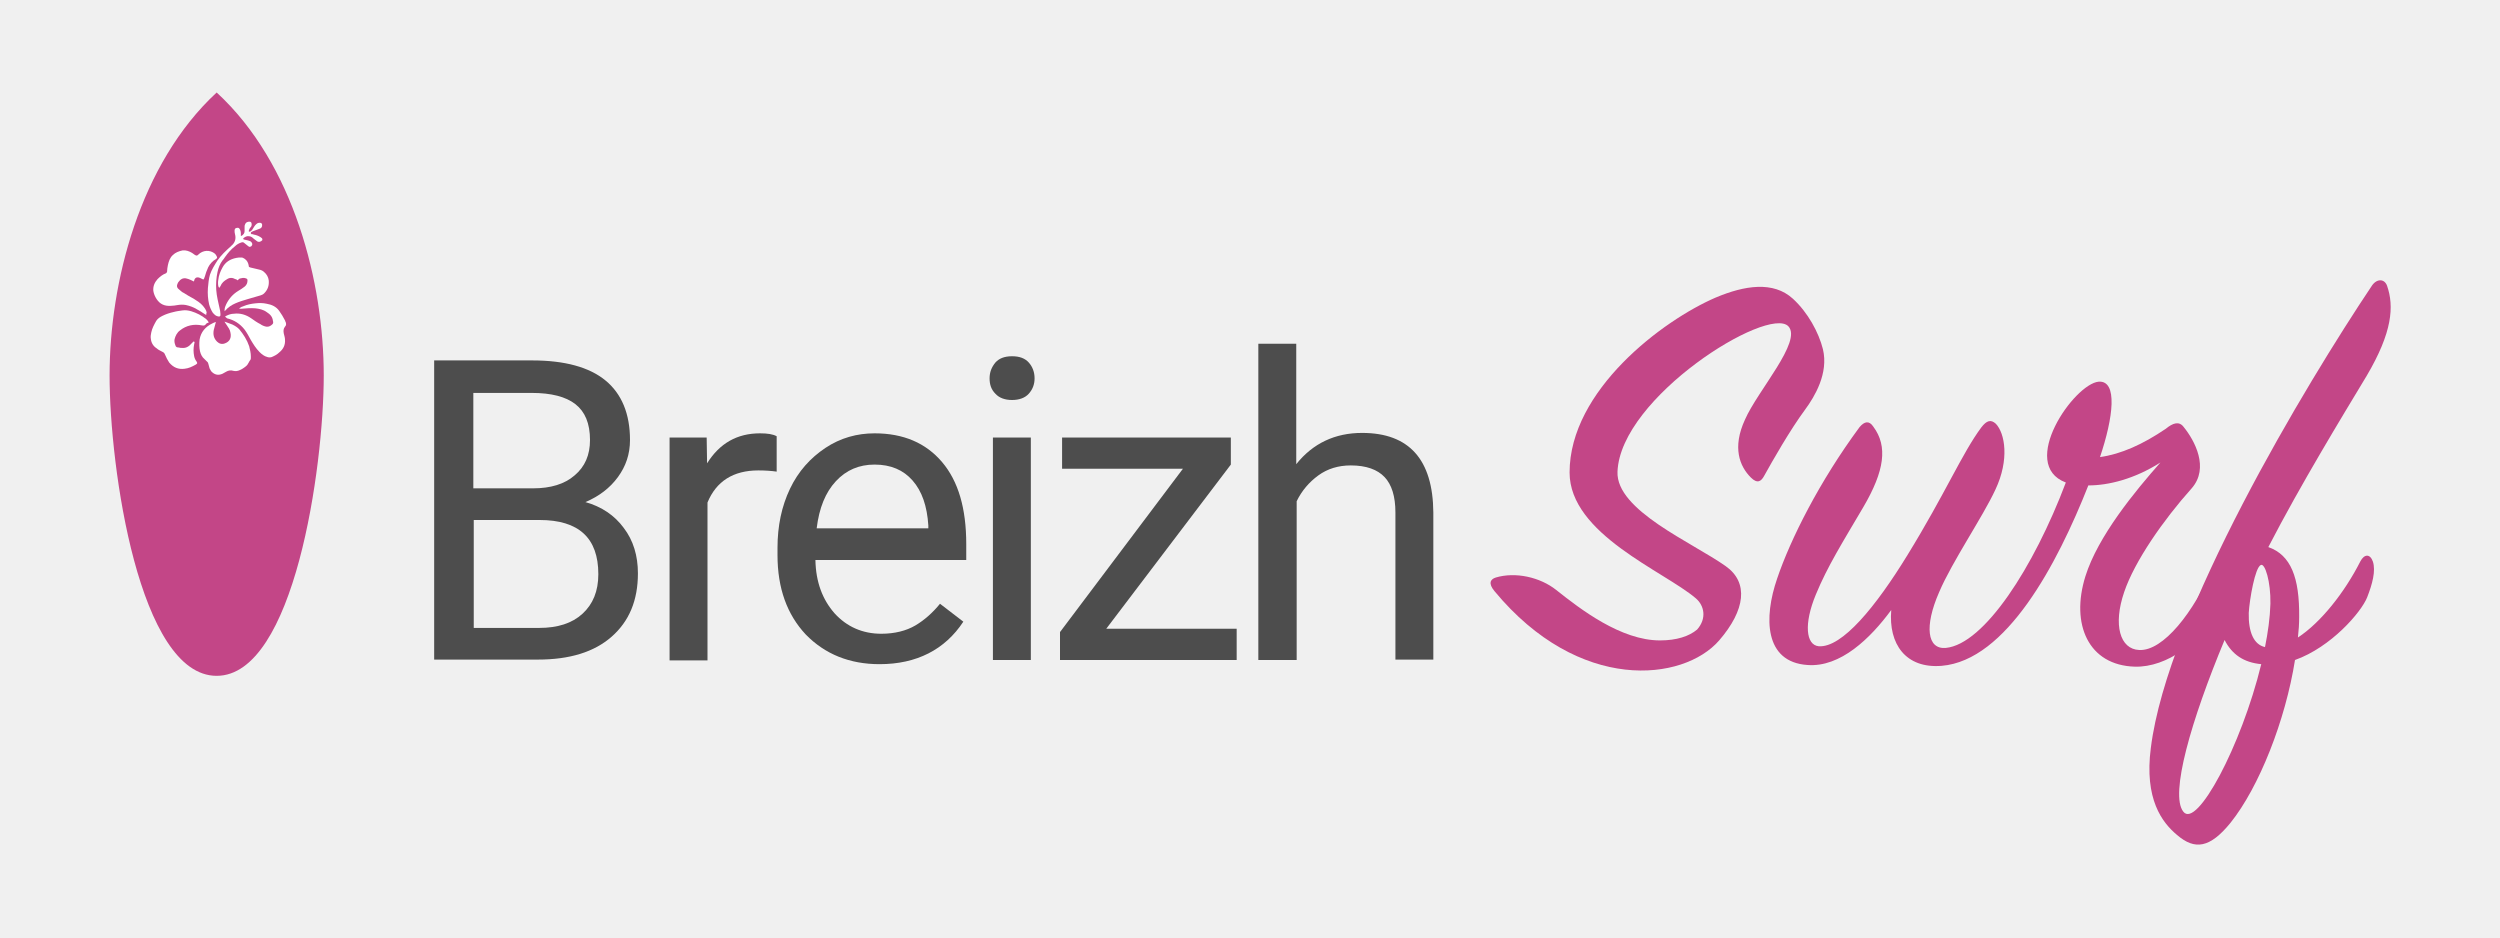
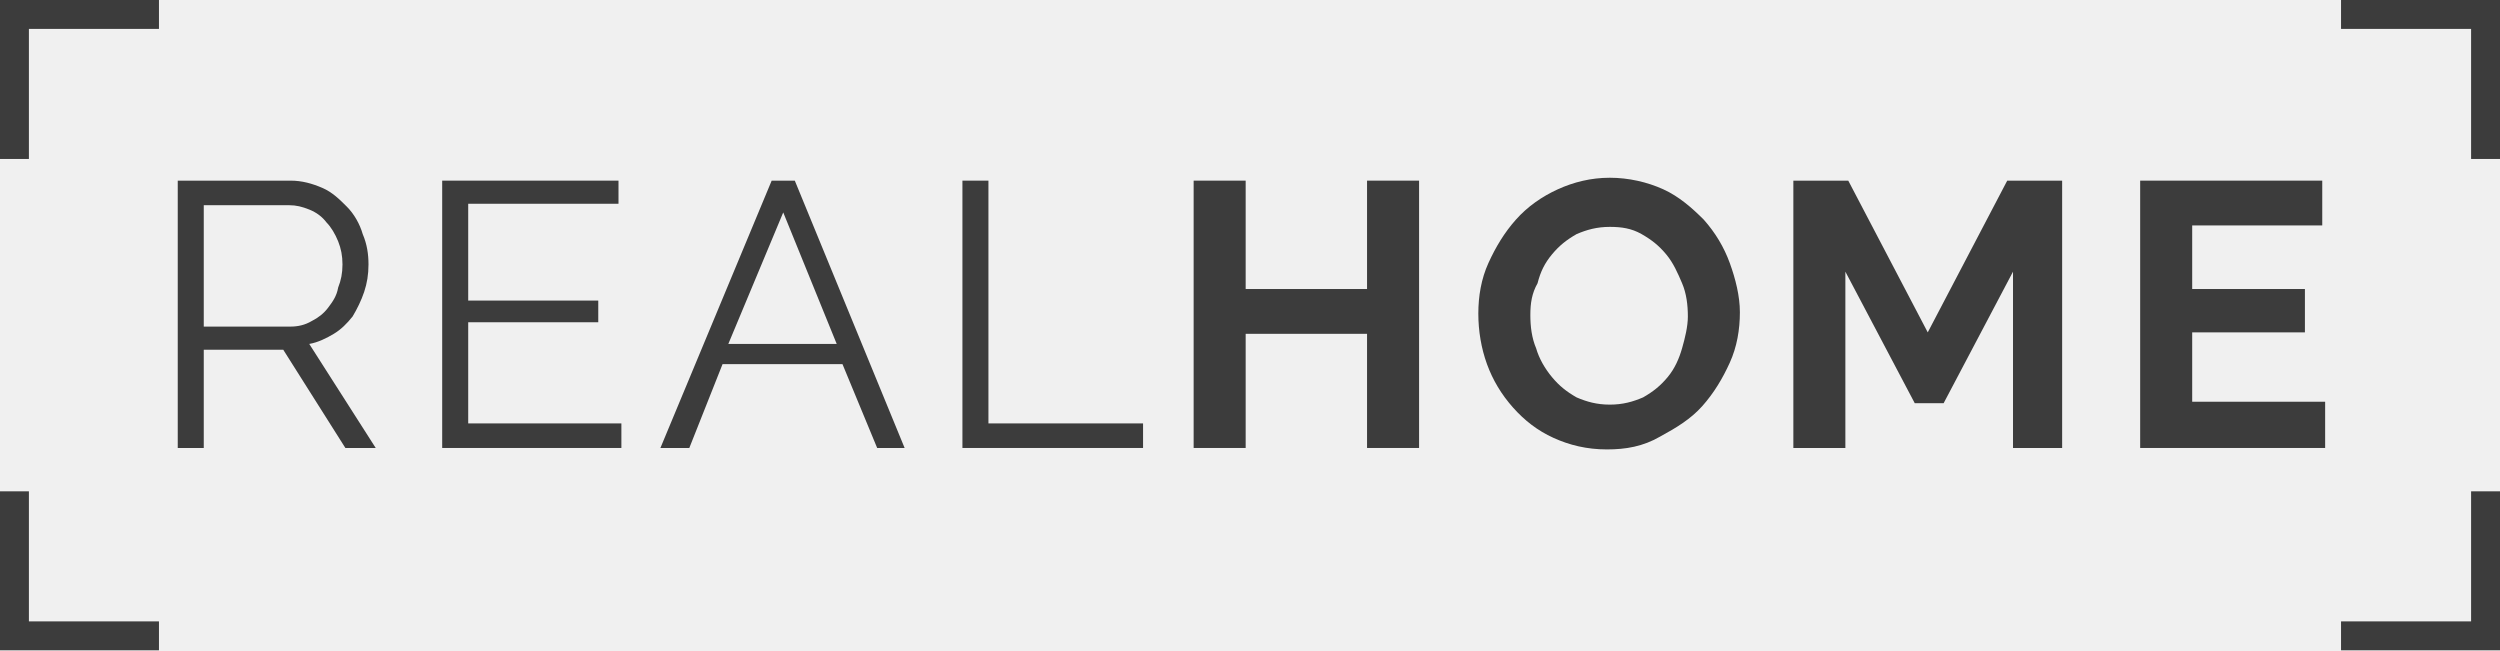
- <svg xmlns="http://www.w3.org/2000/svg" version="1.1" id="Calque_1" x="0px" y="0px" viewBox="0 0 600 225" style="enable-background:new 0 0 600 225;" xml:space="preserve">
+ <svg xmlns="http://www.w3.org/2000/svg" version="1.1" id="Calque_1" x="0px" y="0px" viewBox="0 0 173 45" style="enable-background:new 0 0 173 45;" xml:space="preserve">
  <style type="text/css">
- 	.st0{fill:#4D4D4D;}
- 	.st1{fill:#C34687;}
- 	.st2{fill:#FFFFFF;}
+ 	.st0{enable-background:new    ;}
+ 	.st1{fill:#3C3C3C;}
</style>
-   <g>
-     <g>
-       <path class="st0" d="M104.2,158.4V86.5h23.5c7.8,0,13.7,1.6,17.6,4.8c3.9,3.2,5.9,8,5.9,14.3c0,3.4-1,6.3-2.9,8.9    c-1.9,2.6-4.5,4.6-7.8,6c3.9,1.1,7,3.2,9.2,6.2c2.3,3,3.4,6.7,3.4,10.9c0,6.5-2.1,11.5-6.3,15.2c-4.2,3.7-10.1,5.5-17.7,5.5H104.2    z M113.7,117.2H128c4.1,0,7.5-1,9.9-3.1c2.5-2.1,3.7-4.9,3.7-8.5c0-4-1.2-6.8-3.5-8.6c-2.3-1.8-5.8-2.7-10.5-2.7h-14V117.2z     M113.7,124.8v25.9h15.7c4.4,0,7.9-1.1,10.4-3.4s3.8-5.4,3.8-9.5c0-8.7-4.7-13-14.1-13H113.7z" />
-       <path class="st0" d="M186.5,113.2c-1.4-0.2-2.9-0.3-4.5-0.3c-6,0-10.1,2.6-12.2,7.7v37.9h-9.1V105h8.9l0.1,6.2    c3-4.8,7.2-7.2,12.7-7.2c1.8,0,3.1,0.2,4,0.7V113.2z" />
-       <path class="st0" d="M211.1,159.4c-7.2,0-13.1-2.4-17.7-7.1c-4.5-4.8-6.8-11.1-6.8-19.1v-1.7c0-5.3,1-10,3-14.2    c2-4.2,4.9-7.4,8.5-9.8c3.6-2.4,7.6-3.5,11.8-3.5c6.9,0,12.3,2.3,16.2,6.9c3.9,4.6,5.8,11.1,5.8,19.7v3.8h-36.2    c0.1,5.3,1.7,9.5,4.6,12.8c2.9,3.2,6.7,4.9,11.2,4.9c3.2,0,6-0.7,8.2-2c2.2-1.3,4.2-3.1,5.9-5.2l5.6,4.3    C226.8,155.9,220,159.4,211.1,159.4z M209.9,111.5c-3.7,0-6.8,1.3-9.3,4c-2.5,2.7-4,6.4-4.6,11.3h26.8v-0.7    c-0.3-4.6-1.5-8.2-3.8-10.8C216.8,112.8,213.8,111.5,209.9,111.5z" />
-       <path class="st0" d="M237.5,90.8c0-1.5,0.5-2.7,1.4-3.8c0.9-1,2.2-1.5,4-1.5s3.1,0.5,4,1.5c0.9,1,1.4,2.3,1.4,3.8    c0,1.5-0.5,2.7-1.4,3.7c-0.9,1-2.3,1.5-4,1.5s-3.1-0.5-4-1.5C237.9,93.5,237.5,92.3,237.5,90.8z M247.4,158.4h-9.1V105h9.1V158.4z    " />
-       <path class="st0" d="M265.5,150.9h31.3v7.5h-42.4v-6.7l29.5-39.2h-29V105h40.5v6.5L265.5,150.9z" />
-       <path class="st0" d="M311.1,111.4c4-5,9.3-7.5,15.8-7.5c11.3,0,17,6.4,17.1,19.1v35.3h-9.1V123c0-3.9-0.9-6.7-2.6-8.5    c-1.7-1.8-4.4-2.8-8.1-2.8c-3,0-5.6,0.8-7.8,2.4s-4,3.7-5.2,6.2v38.1H302V82.5h9.1V111.4z" />
+   <g id="Logo" transform="translate(1 1)">
+     <g class="st0">
+       <path class="st1" d="M11.3,30V11.5h7.8c0.8,0,1.5,0.2,2.2,0.5c0.7,0.3,1.2,0.8,1.7,1.3c0.5,0.5,0.9,1.2,1.1,1.9    c0.3,0.7,0.4,1.4,0.4,2.1c0,0.7-0.1,1.3-0.3,1.9s-0.5,1.2-0.8,1.7c-0.4,0.5-0.8,0.9-1.3,1.2c-0.5,0.3-1.1,0.6-1.7,0.7L25,30h-2.1    l-4.3-6.8h-5.5V30H11.3z M13.1,21.6h6c0.5,0,1-0.1,1.5-0.4c0.4-0.2,0.8-0.5,1.1-0.9s0.6-0.8,0.7-1.4c0.2-0.5,0.3-1,0.3-1.6    s-0.1-1.1-0.3-1.6c-0.2-0.5-0.5-1-0.8-1.3c-0.3-0.4-0.7-0.7-1.2-0.9c-0.5-0.2-0.9-0.3-1.4-0.3h-5.9V21.6z" />
+       <path class="st1" d="M42,28.4V30H29.6V11.5h12.2v1.6H31.4v6.7h9v1.5h-9v7H42z" />
+       <path class="st1" d="M52.4,11.5H54L61.6,30h-1.9l-2.4-5.8H49L46.7,30h-2L52.4,11.5z M56.9,22.8l-3.7-9.1l-3.8,9.1H56.9z" />
+       <path class="st1" d="M65.6,30V11.5h1.8v16.8h10.7V30H65.6z" />
    </g>
-     <g>
-       <path class="st1" d="M373.5,141.6c5.8,4.6,15.5,12.1,24.9,12.1c4,0,7-1,8.9-2.6c2.4-2.7,1.7-5.8-0.3-7.5    c-7.6-6.5-30.3-15.4-30.3-30.2c0-19.7,22.3-36.5,35.1-42c6.9-2.9,13.8-4,18.5,0.3c3.6,3.3,6.2,8.1,7.2,12.1    c1.4,5.8-2,11.4-4.2,14.4c-3.7,5-7.9,12.4-9.9,16c-0.7,1.3-1.6,2-3.2,0.4c-2.7-2.7-4.5-7.2-1.4-13.9c3-6.9,13.8-18.8,10.4-22.4    c-4.9-5-40.3,17-41,34.9c-0.4,9.3,18,17,26,22.7c5.5,3.9,4.7,10.5-1.6,17.8c-8.6,9.9-33.6,12.7-53.9-11.8c-1.6-1.9-1-2.9,0.3-3.3    C363.7,137.2,369.6,138.5,373.5,141.6z" />
-       <path class="st1" d="M512.4,160c-11.2-0.3-15.5-10.2-11.9-21.7c3-9.6,11.9-20.4,18-27.3c-6.3,4-12.5,5.5-17.3,5.5    c-7.5,19-19.7,42-35.2,43.3c-8.6,0.7-12.8-5.2-12.1-13.4c-5,6.8-12.2,13.8-20.1,13.2c-10.4-0.7-10.5-11.4-7.3-20.7    c3.2-9.5,10.2-23.4,19.8-36.4c1.2-1.4,2.3-1.6,3.3-0.1c3.5,4.7,2.7,10.6-2.4,19.3c-5,8.5-8.6,14.2-11.4,21    c-2.9,7-2.4,12.1,0.7,12.4c5.6,0.4,13.7-9.5,21.3-21.9c9.1-14.8,13.1-24.4,17.7-30.6c1.3-1.7,2.3-2,3.5-0.9    c2.2,2.3,3.3,8.6-0.1,15.8c-3,6.5-10.4,17.3-13.5,24.6c-3.6,8.2-2.9,13.8,1.6,13.4c9.2-0.9,21.1-19.3,28.8-39.7    c-11.5-4.3,2-23.7,7.9-24.2c4.6-0.3,3.5,8.6,0.3,18.1c5-0.7,10.2-3,15.8-6.8c1.7-1.4,3.2-1.9,4.3-0.4c2.6,3.2,6.2,9.8,1.9,14.7    c-6.8,7.6-13.7,17.5-16.2,24.9c-2.7,7.9-1,13.7,3.6,13.9c5.8,0.3,13.1-9.1,17.7-19.8c0.6-1.3,1.6-1.3,2.2,0c0.7,1.6,1,5-0.7,9.3    C528.6,154.1,520,160.2,512.4,160z" />
-       <path class="st1" d="M551.8,148.1c0,1.6-0.1,3.2-0.3,4.9c5.5-3.6,11.2-10.8,15-18.3c0.9-1.7,2.3-1.9,3,0.1    c0.7,2.2-0.1,5.3-1.4,8.6c-1.4,3.5-8.6,11.9-17.3,15c-2.3,14.5-8.6,30.5-15.5,39.1c-4.9,6-8.5,6.6-12.8,2.9    c-3.6-3-7.9-8.6-6.3-20.9c4-32.1,37.1-87.1,53.1-111c1.2-1.7,3-1.6,3.6,0.1c1.7,4.9,1.3,11.1-4.9,21.6c-5.9,9.8-15.8,26-23.6,41.1    C549.8,133.2,551.9,138.6,551.8,148.1z M524,194.8c3.2,4.2,13.9-15.7,18.7-35.4c-4.2-0.4-7-2.3-8.8-5.8    C525.9,172.8,520.7,190.7,524,194.8z M544.9,144.9c0.1-5.3-1.3-9.8-2.3-9.3c-1.4,0.6-2.7,8.2-2.9,11.5c-0.1,4.6,1.2,7.6,3.9,8.2    C544.3,151.8,544.8,148.3,544.9,144.9z" />
+     <g class="st0">
+       <path class="st1" d="M97.2,11.5V30h-3.6v-7.9h-8.4V30h-3.6V11.5h3.6V19h8.4v-7.5H97.2z" />
+       <path class="st1" d="M110.2,30.1c-1.4,0-2.6-0.3-3.7-0.8c-1.1-0.5-2-1.2-2.8-2.1c-0.8-0.9-1.4-1.9-1.8-3c-0.4-1.1-0.6-2.3-0.6-3.5    c0-1.2,0.2-2.4,0.7-3.5s1.1-2.1,1.9-3c0.8-0.9,1.8-1.6,2.9-2.1c1.1-0.5,2.3-0.8,3.6-0.8c1.3,0,2.6,0.3,3.7,0.8    c1.1,0.5,2,1.3,2.8,2.1c0.8,0.9,1.4,1.9,1.8,3c0.4,1.1,0.7,2.3,0.7,3.4c0,1.2-0.2,2.4-0.7,3.5c-0.5,1.1-1.1,2.1-1.9,3    c-0.8,0.9-1.8,1.5-2.9,2.1C112.7,29.9,111.5,30.1,110.2,30.1z M104.9,20.8c0,0.8,0.1,1.6,0.4,2.3c0.2,0.7,0.6,1.4,1.1,2    c0.5,0.6,1,1,1.7,1.4c0.7,0.3,1.4,0.5,2.3,0.5c0.9,0,1.6-0.2,2.3-0.5c0.7-0.4,1.2-0.8,1.7-1.4c0.5-0.6,0.8-1.3,1-2    c0.2-0.7,0.4-1.5,0.4-2.2c0-0.8-0.1-1.6-0.4-2.3s-0.6-1.4-1.1-2c-0.5-0.6-1-1-1.7-1.4s-1.4-0.5-2.2-0.5c-0.9,0-1.6,0.2-2.3,0.5    c-0.7,0.4-1.2,0.8-1.7,1.4c-0.5,0.6-0.8,1.2-1,2C105,19.3,104.9,20,104.9,20.8z" />
+       <path class="st1" d="M138.3,30V17.8l-4.8,9.1h-2l-4.8-9.1V30h-3.6V11.5h3.8l5.5,10.5l5.5-10.5h3.8V30H138.3z" />
+       <path class="st1" d="M159.9,26.9V30h-12.8V11.5h12.6v3.1h-9v4.4h7.8V22h-7.8v4.8H159.9z" />
    </g>
-     <g>
-       <path class="st1" d="M52,22.2C33.5,39.3,26.3,67.9,26.3,90.1s7.1,72.1,25.7,72.1s25.7-50,25.7-72.1S70.6,39.3,52,22.2z" />
-       <g>
-         <path class="st2" d="M49.5,75.6c-0.2-0.1-0.3-0.2-0.5-0.3c-0.6-0.4-1.2-0.8-1.8-1.1c-0.8-0.5-1.7-0.8-2.6-1     c-0.6-0.1-1.3-0.1-1.9,0c-0.6,0.1-1.2,0.2-1.7,0.2c-1.5,0.1-2.6-0.4-3.4-1.6c-0.4-0.6-0.7-1.3-0.8-2c-0.1-1.1,0.3-2,1-2.8     c0.6-0.6,1.2-1.1,2-1.4c0.2-0.1,0.2-0.2,0.3-0.4c0-0.5,0.1-1.1,0.2-1.6c0.2-0.9,0.5-1.8,1.2-2.4c0.6-0.6,1.4-0.9,2.3-1.1     c0.9-0.1,1.6,0.2,2.3,0.6c0.2,0.2,0.5,0.3,0.7,0.5c0.4,0.2,0.5,0.2,0.8-0.1c1.1-1.1,2.8-1.2,4-0.2c0.2,0.2,0.3,0.4,0.4,0.6     c0.2,0.3,0.1,0.5-0.2,0.7c-0.2,0.1-0.4,0.3-0.6,0.4c-0.7,0.6-1.2,1.3-1.5,2.2c-0.3,0.6-0.4,1.3-0.7,2c-0.1,0.3-0.2,0.3-0.4,0.2     c-0.2-0.1-0.4-0.2-0.6-0.3c-0.7-0.3-1.2-0.1-1.4,0.6c0,0,0,0.1,0,0.1c0,0.1-0.1,0.2-0.2,0.1c-0.2-0.1-0.4-0.2-0.6-0.3     c-0.4-0.2-0.8-0.3-1.2-0.4c-0.7-0.1-1.3,0.2-1.7,0.8c-0.2,0.2-0.3,0.5-0.4,0.8c-0.1,0.4,0.1,0.8,0.4,1c0.4,0.3,0.7,0.7,1.2,0.9     c0.8,0.5,1.6,1,2.4,1.4c0.8,0.5,1.6,1,2.2,1.7c0.4,0.5,0.8,1,0.9,1.6C49.5,75.2,49.5,75.4,49.5,75.6     C49.5,75.6,49.5,75.6,49.5,75.6z" />
-         <path class="st2" d="M43.7,83.5c1,0.1,1.7-0.4,2.3-1.1c0.1-0.1,0.2-0.2,0.3-0.3c0,0,0.1-0.1,0.1-0.1c0,0,0.1-0.1,0.2,0     c0,0,0.1,0.1,0.1,0.1c0,0.2-0.1,0.4-0.1,0.5c-0.2,1-0.2,1.9,0,2.9c0.1,0.5,0.3,0.9,0.6,1.3c0.2,0.4,0.2,0.4-0.2,0.7     c-0.9,0.5-1.7,0.9-2.7,1c-1.5,0.2-2.7-0.3-3.7-1.5c-0.4-0.6-0.7-1.2-1-1.9c-0.1-0.3-0.3-0.5-0.5-0.6c-0.5-0.3-1.1-0.5-1.5-0.9     c-0.8-0.5-1.3-1.3-1.4-2.3c-0.1-0.5,0-1,0.1-1.5c0.2-1,0.7-1.9,1.2-2.8c0.4-0.6,0.9-0.9,1.5-1.2c0.8-0.4,1.7-0.7,2.6-0.9     c0.7-0.2,1.5-0.3,2.2-0.4c0.7-0.1,1.4,0,2.1,0.2c1.3,0.4,2.5,1,3.6,1.9c0.2,0.2,0.4,0.4,0.5,0.6c0.1,0.2,0.1,0.3-0.2,0.3     c-0.1,0-0.2,0.1-0.3,0.2c-0.3,0.4-0.5,0.5-1,0.4c-2-0.4-3.8,0-5.3,1.2c-0.7,0.5-1.1,1.3-1.3,2.1c-0.1,0.5,0,1,0.2,1.5     c0.1,0.4,0.4,0.5,0.8,0.5C43.2,83.5,43.4,83.5,43.7,83.5z" />
-         <path class="st2" d="M51.8,77.3c0,0.2-0.1,0.3-0.1,0.4c-0.1,0.5-0.3,1-0.4,1.5c-0.2,1.1,0,2,0.8,2.8c0.5,0.5,1.2,0.7,1.9,0.4     c1.1-0.4,1.6-1.3,1.3-2.6c-0.1-0.7-0.5-1.2-0.9-1.8c-0.1-0.2-0.3-0.4-0.4-0.6c0,0-0.1-0.1-0.1-0.2c0.1,0,0.2,0.1,0.3,0.1     c0.5,0.2,1.1,0.4,1.6,0.6c0.6,0.3,1.1,0.6,1.6,1.1c1,1.2,1.9,2.6,2.4,4.1c0.2,0.8,0.4,1.6,0.4,2.4c0,0.2,0,0.3,0,0.5     c0,0.2-0.1,0.4-0.2,0.5c-0.1,0.1-0.2,0.3-0.3,0.5c-0.2,0.4-0.4,0.7-0.8,1c-0.4,0.3-0.8,0.6-1.3,0.8C57,89.1,56.5,89.1,56,89     c0,0,0,0,0,0c-0.6-0.2-1.2-0.1-1.7,0.2c-0.3,0.2-0.6,0.3-0.9,0.5c-0.9,0.4-1.7,0.3-2.4-0.3c-0.3-0.2-0.5-0.6-0.7-1     c-0.1-0.4-0.2-0.7-0.3-1.1c-0.1-0.2-0.1-0.4-0.3-0.5c-0.2-0.2-0.4-0.4-0.6-0.6c-0.6-0.5-0.9-1.1-1.1-1.9     c-0.2-0.9-0.2-1.9-0.1-2.8c0.3-1.8,1.4-3.1,3.1-3.9c0.2-0.1,0.4-0.2,0.7-0.3C51.6,77.3,51.7,77.3,51.8,77.3z" />
-         <path class="st2" d="M54,76c0.1-0.1,0.2-0.1,0.3-0.2c0.6-0.3,1.2-0.5,1.8-0.5c1.5-0.2,2.9,0.2,4.2,1.1c0.7,0.5,1.4,1,2.2,1.4     c0.4,0.3,0.9,0.5,1.4,0.6c0.6,0.1,1.1-0.2,1.5-0.6c0.2-0.2,0.2-0.5,0.1-0.8c-0.1-1-0.7-1.6-1.5-2.1c-0.8-0.6-1.8-0.8-2.7-0.9     c-1.1-0.1-2.2,0-3.4,0.1c-0.1,0-0.3,0-0.4,0c0,0-0.1,0-0.1,0c0.1-0.1,0.1-0.2,0.2-0.2c0.2-0.2,0.5-0.3,0.8-0.4     c0.9-0.4,1.9-0.6,2.9-0.7c0.9-0.1,1.8-0.1,2.7,0.1c1.2,0.2,2.3,0.7,3,1.7c0.5,0.7,1,1.5,1.4,2.3c0.1,0.2,0.1,0.4,0.2,0.5     c0.1,0.4,0.1,0.7-0.2,1c-0.4,0.5-0.4,1-0.3,1.6c0.1,0.5,0.3,1,0.3,1.5c0.1,1.3-0.4,2.3-1.4,3.1c-0.5,0.5-1.1,0.8-1.8,1.1     c-0.3,0.1-0.7,0.1-1,0c-0.8-0.2-1.4-0.7-1.9-1.2c-0.9-0.9-1.5-1.9-2.1-2.9c-0.5-0.9-0.9-1.7-1.5-2.5c-1.1-1.4-2.5-2.3-4.2-2.7     C54.2,76.1,54.1,76.1,54,76C54,76,54,76,54,76z" />
-         <path class="st2" d="M52.6,69.1c-0.1-0.1-0.1-0.3-0.2-0.4c-0.1-0.5-0.1-1.1,0-1.6c0.1-1,0.5-2,1-2.9c0.7-1.3,1.8-2,3.3-2.3     c0.4-0.1,0.8-0.1,1.2-0.1c0.3,0,0.5,0.1,0.8,0.3c0.6,0.4,0.9,1,1,1.7c0,0.3,0.1,0.3,0.4,0.4c0.7,0.2,1.4,0.3,2.1,0.5     c0.5,0.1,0.9,0.3,1.2,0.6c0.6,0.5,1,1.2,1.1,2c0.1,1.2-0.2,2.2-1.1,3.1c-0.3,0.3-0.6,0.4-0.9,0.5c-1,0.3-2.1,0.6-3.1,0.9     c-1,0.3-2,0.6-2.9,1c-0.9,0.4-1.7,0.9-2.4,1.7c-0.1,0.1-0.1,0.1-0.2,0.2c0-0.1,0-0.2,0-0.3c0-0.5,0.2-1,0.4-1.4     c0.7-1.4,1.6-2.4,2.9-3.2c0.5-0.3,1-0.6,1.5-1c0.5-0.4,0.7-0.9,0.7-1.5c0-0.3-0.1-0.4-0.4-0.5c-0.1,0-0.3-0.1-0.4-0.1     c-0.3,0-0.5,0-0.8,0.1c-0.3,0-0.5,0.2-0.7,0.4c-0.1,0.1-0.1,0.1-0.2,0c-0.1-0.1-0.2-0.2-0.4-0.2c-0.7-0.4-1.4-0.4-2,0     c-0.7,0.4-1.3,0.9-1.6,1.7C52.8,68.8,52.7,69,52.6,69.1C52.7,69.1,52.6,69.1,52.6,69.1z" />
-         <path class="st2" d="M57.9,56.6c0.1,0,0.1,0,0.1,0c0.4-0.3,0.7-0.6,0.7-1.1c0-0.4,0-0.7,0-1.1c0-0.2,0-0.3,0.1-0.5     c0.2-0.6,0.7-0.7,1.1-0.7c0.4,0,0.5,0.3,0.5,0.7c0,0.3-0.1,0.5-0.3,0.7c-0.2,0.2-0.3,0.5-0.4,0.8c0,0.2,0,0.2,0.2,0.2     c0.2,0,0.4-0.2,0.6-0.4c0.2-0.3,0.3-0.5,0.5-0.8c0.1-0.2,0.3-0.4,0.5-0.6c0.3-0.3,0.7-0.4,1.1-0.3c0.2,0.1,0.3,0.2,0.3,0.4     c0.1,0.5-0.2,0.9-0.6,1c-0.5,0.2-1,0.4-1.6,0.6c-0.1,0.1-0.3,0.1-0.4,0.2c-0.1,0.1-0.1,0.2-0.1,0.3c0,0.1,0.1,0.1,0.2,0.2     c0.2,0,0.3,0,0.5,0.1c0.6,0.1,1.1,0.3,1.6,0.6c0.1,0.1,0.3,0.2,0.4,0.3c0.1,0.2,0.1,0.4,0,0.5c-0.3,0.3-0.8,0.5-1.2,0.2     c-0.3-0.2-0.5-0.4-0.8-0.6c-0.3-0.3-0.7-0.6-1.1-0.6c-0.5-0.1-0.9,0.1-1.3,0.4c-0.2,0.2-0.2,0.3,0.1,0.4c0.3,0.1,0.6,0.1,0.9,0.2     c0.4,0.1,0.7,0.2,0.9,0.5c0.3,0.4,0.1,0.9-0.3,1c-0.2,0.1-0.4,0-0.5-0.1c-0.2-0.1-0.3-0.3-0.5-0.4c-0.2-0.1-0.3-0.3-0.5-0.4     c-0.2-0.2-0.4-0.2-0.7-0.1c-0.6,0.2-1.1,0.5-1.5,0.9c-0.9,0.7-1.7,1.6-2.4,2.6c-0.2,0.3-0.4,0.6-0.6,0.8c-0.6,0.8-1,1.8-1.2,2.8     c-0.3,1.4-0.4,2.9-0.3,4.3c0.1,1.5,0.5,3,0.8,4.4c0.1,0.4,0.2,0.9,0.2,1.3c0.1,0.6-0.2,0.8-0.7,0.6c-0.5-0.1-0.8-0.5-1.1-0.8     c-0.4-0.6-0.7-1.3-0.9-2c-0.3-1.3-0.4-2.6-0.3-4c0.1-1.1,0.2-2.2,0.5-3.2c0.4-1.2,1.1-2.3,1.8-3.4c0.9-1.3,2-2.3,3.1-3.3     c0.1-0.1,0.2-0.1,0.2-0.2c0.9-0.7,1.2-1.7,0.9-2.8c-0.1-0.3-0.1-0.6-0.1-0.9c0-0.3,0.2-0.6,0.5-0.6c0.4-0.1,0.6,0,0.8,0.4     c0.1,0.2,0.2,0.5,0.2,0.8c0,0.3,0,0.5,0,0.8C57.9,56.5,57.9,56.5,57.9,56.6z" />
+     <g id="Groupe_1">
+       <g id="Tracé_2">
+         <polygon class="st1" points="10,44 -1,44 -1,33 1,33 1,42 10,42    " />
+       </g>
+       <g id="Tracé_3">
+         <polygon class="st1" points="1,10 -1,10 -1,-1 10,-1 10,1 1,1    " />
+       </g>
+       <g id="Tracé_4">
+         <polygon class="st1" points="172,10 170,10 170,1 161,1 161,-1 172,-1    " />
+       </g>
+       <g id="Tracé_5">
+         <polygon class="st1" points="172,44 161,44 161,42 170,42 170,33 172,33    " />
      </g>
    </g>
  </g>
</svg>
